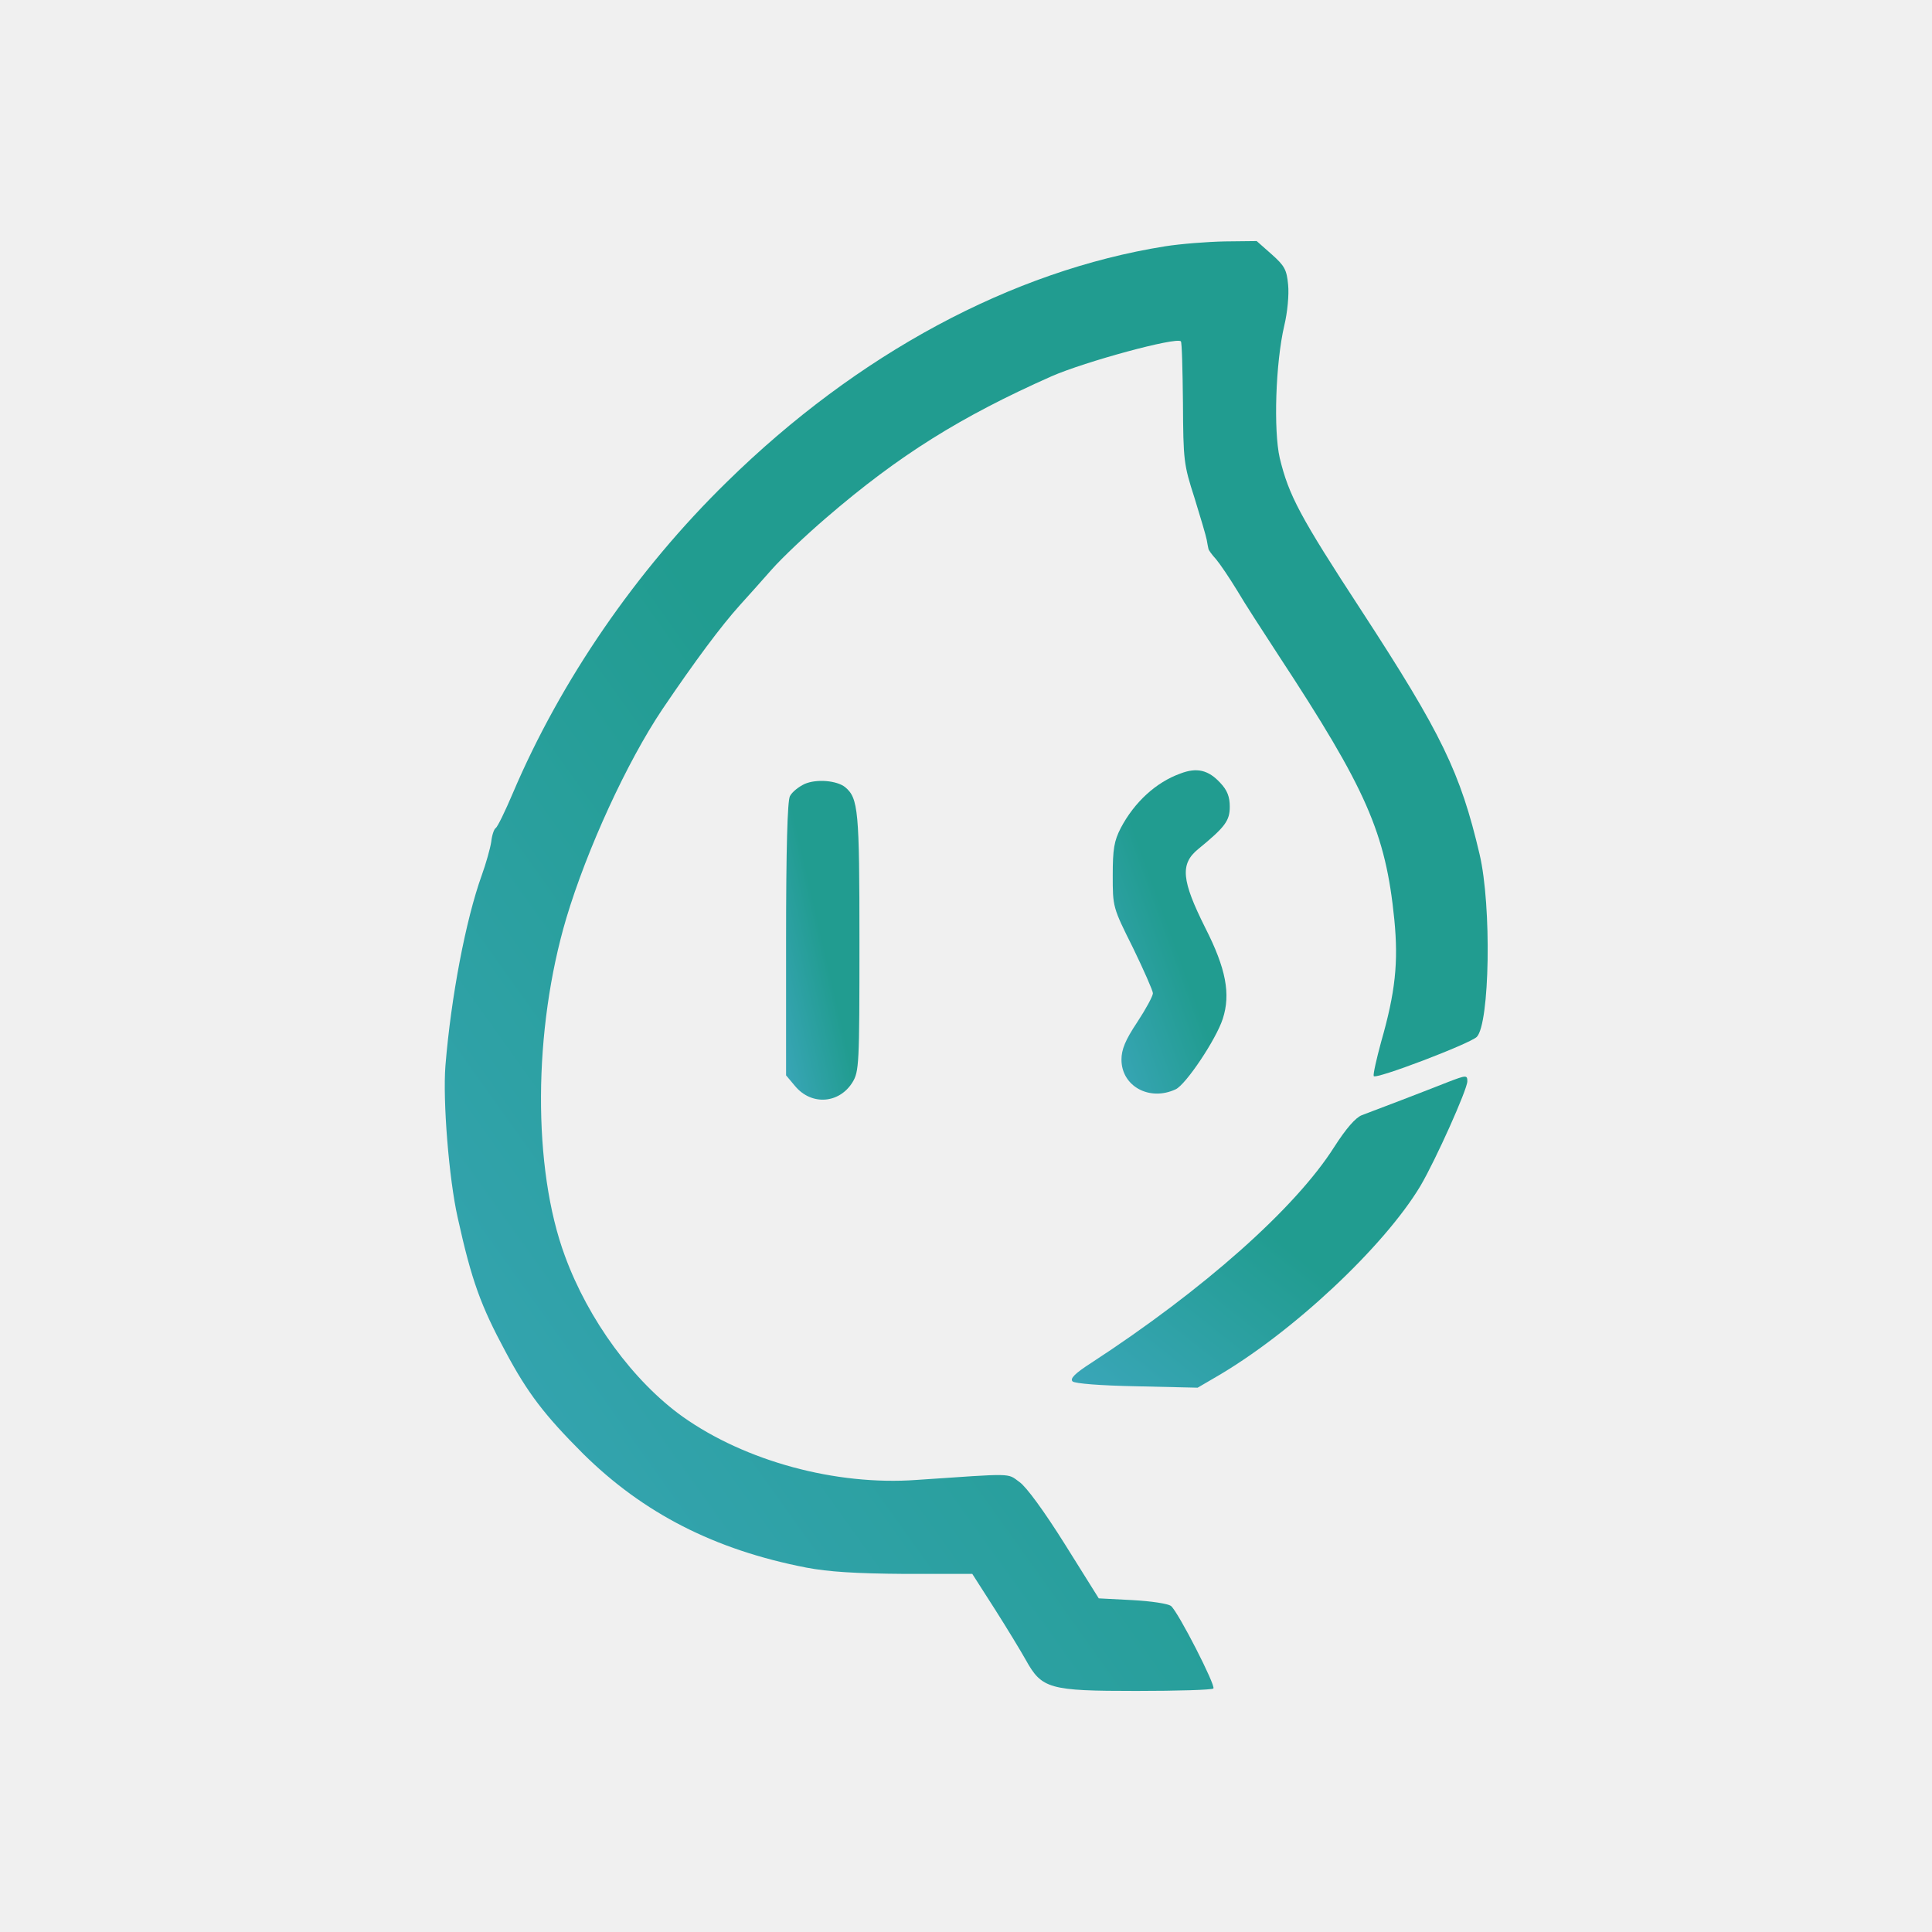
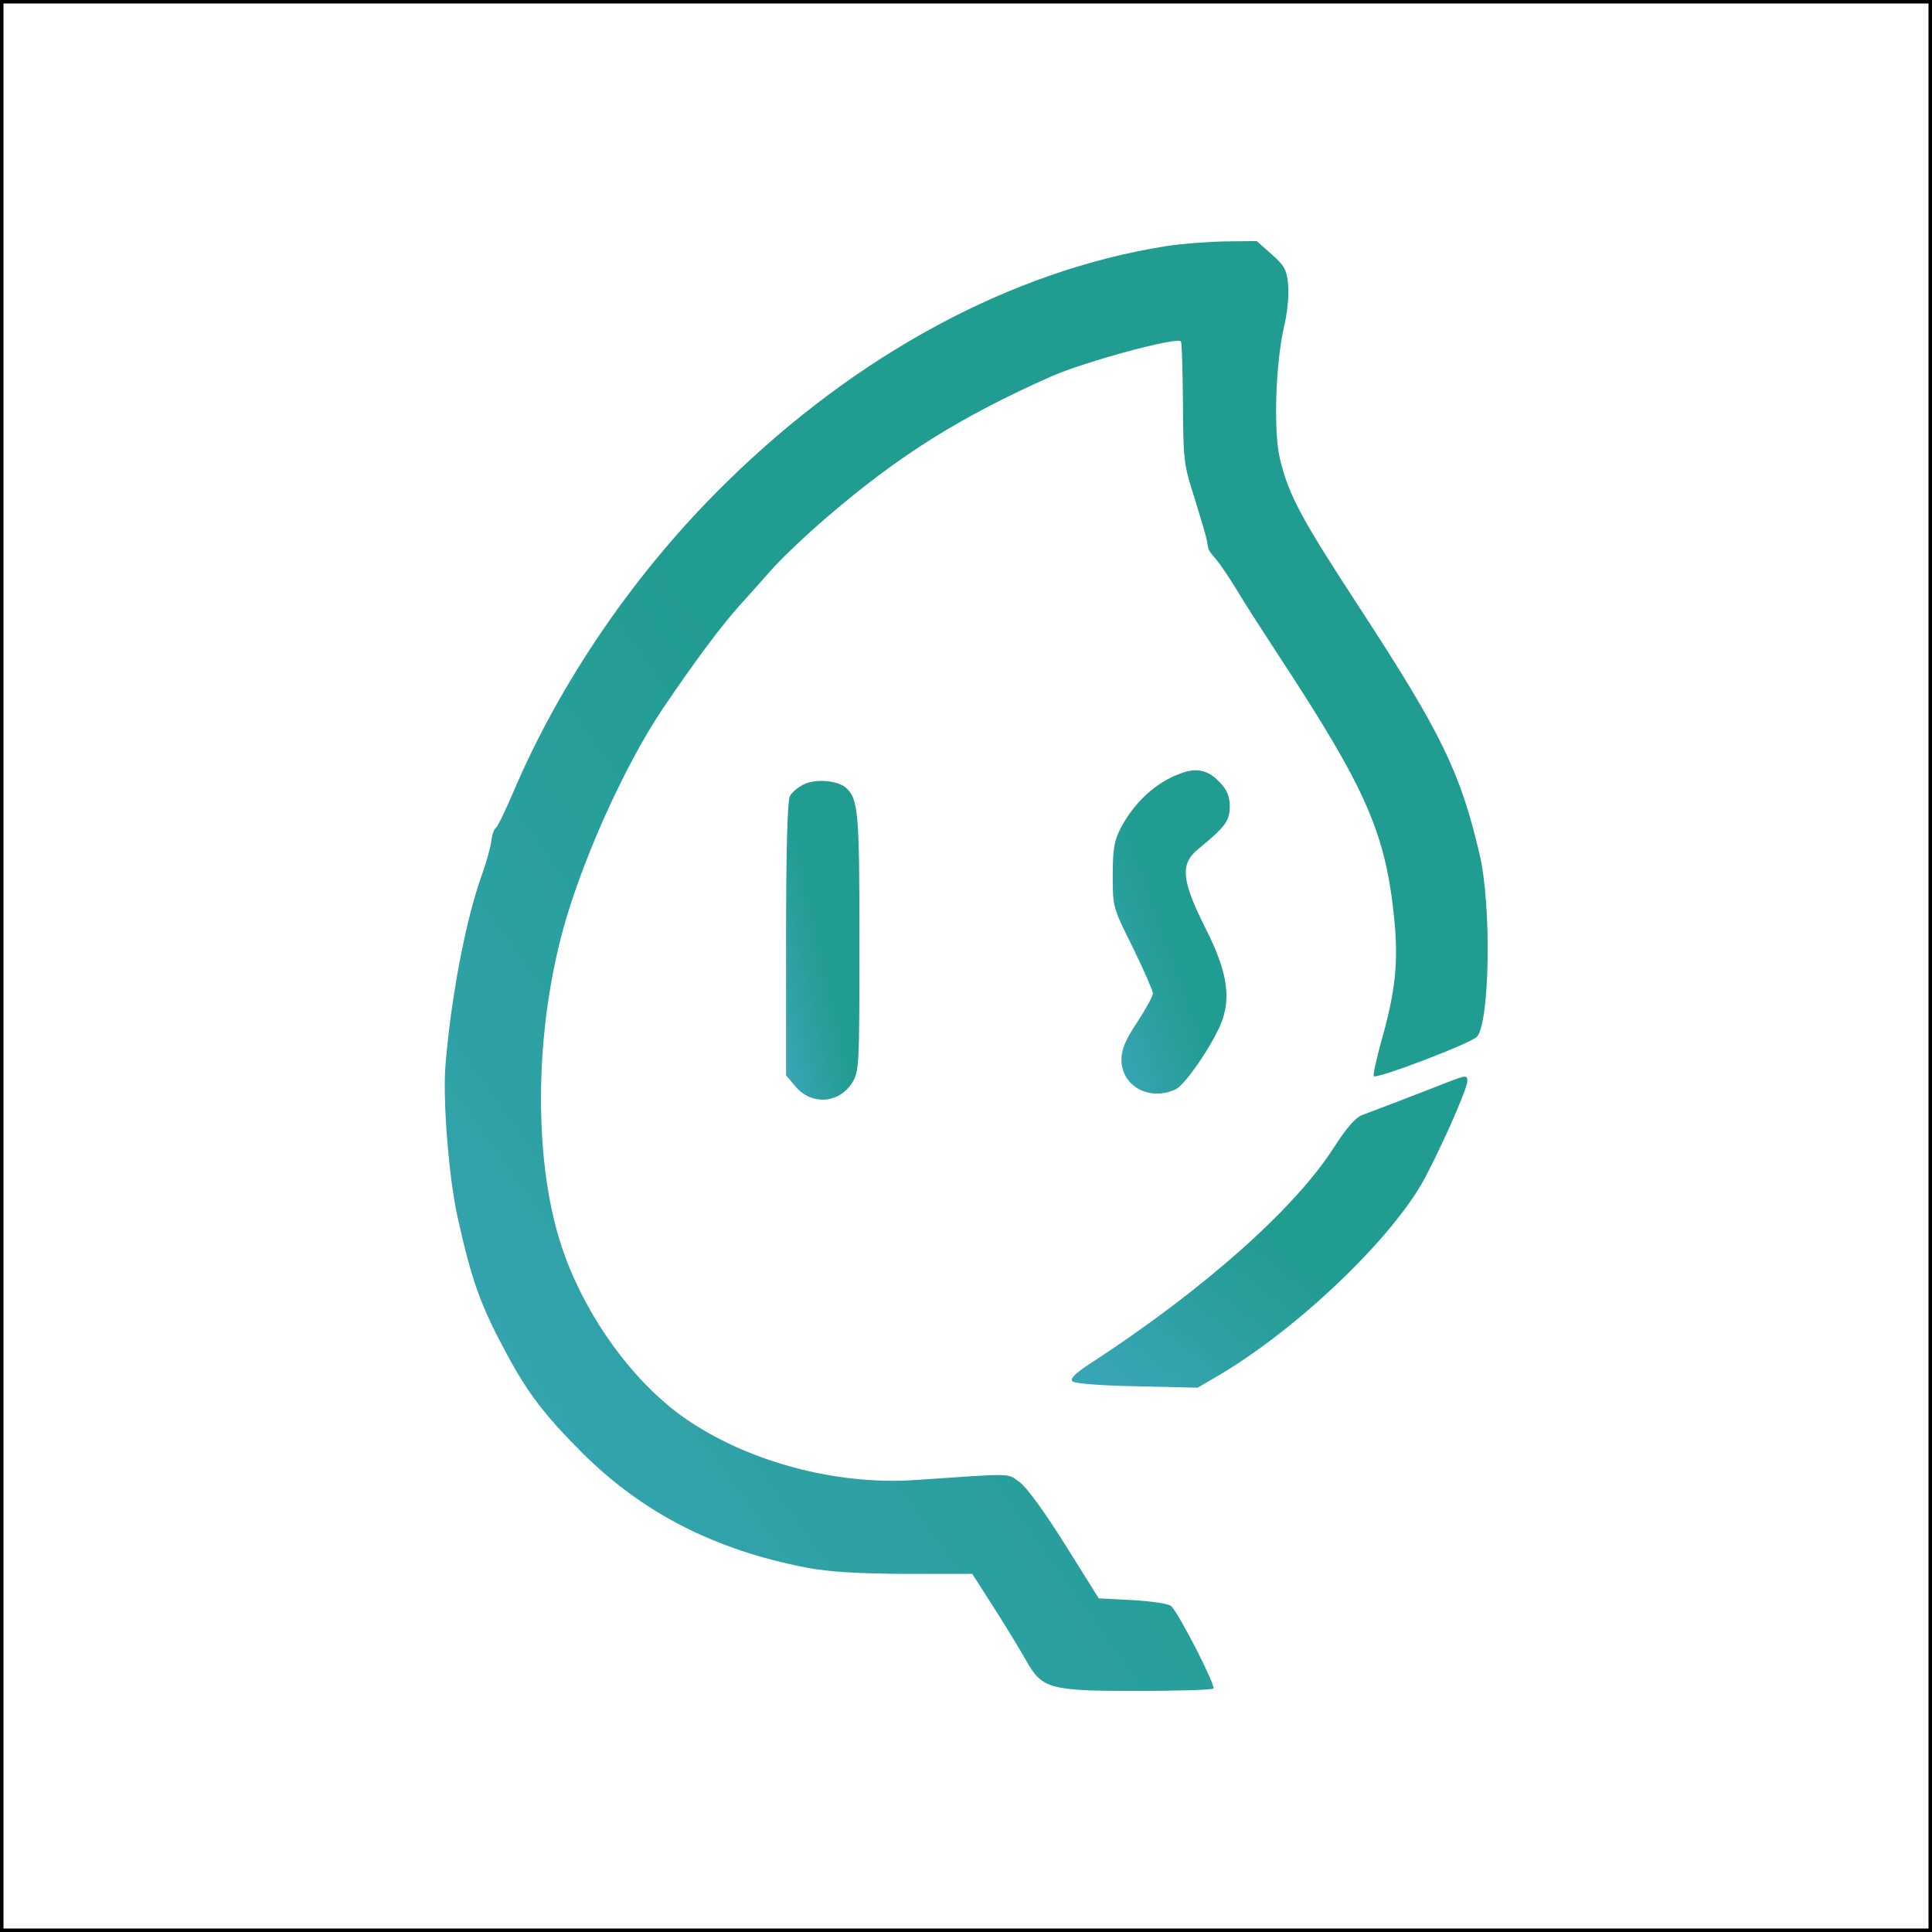
<svg xmlns="http://www.w3.org/2000/svg" version="1.0" width="553pt" height="553pt" viewBox="0 0 553 553" preserveAspectRatio="xMidYMid meet">
  <defs>
    <linearGradient id="grad1" x1="0%" y1="0%" x2="100%" y2="100%">
      <stop offset="0%" style="stop-color:#3AA6B9;stop-opacity:1" />
      <stop offset="50%" style="stop-color:#219C90;stop-opacity:1" />
    </linearGradient>
  </defs>
+   <rect x="0" y="0" width="553" height="553" fill="white" stroke="black" stroke-width="2" />
  <g transform="translate(0,553) scale(0.1,-0.1)" fill="url(#grad1)" stroke="none">
    <path d="M3335 4825 c-439 -70 -881 -308 -1254 -674 -260 -254 -476 -569 -613 -891 -22 -52 -44 -97 -49 -100 -5 -3 -11 -21 -13 -40 -3 -19 -15 -62 -27 -95 -46 -128 -88 -349 -104 -545 -8 -100 10 -324 35 -435 40 -181 66 -252 137 -384 63 -118 111 -181 222 -292 172 -170 376 -275 639 -326 63 -12 141 -17 281 -18 l194 0 64 -100 c35 -55 75 -121 89 -146 46 -83 67 -89 316 -89 118 0 218 3 221 7 8 7 -100 218 -121 236 -9 7 -57 14 -111 17 l-96 5 -97 155 c-59 94 -110 164 -130 178 -36 26 -13 25 -294 6 -232 -17 -491 54 -670 181 -141 101 -270 277 -337 460 -93 251 -91 647 4 967 59 197 173 446 275 598 94 139 168 238 221 297 21 23 62 69 92 103 30 34 100 100 156 148 209 180 386 290 645 405 96 42 357 113 370 100 3 -2 5 -82 6 -176 1 -165 2 -176 33 -272 17 -55 33 -109 35 -120 2 -11 4 -23 5 -26 0 -3 10 -17 22 -30 11 -13 38 -53 60 -89 21 -36 75 -119 118 -185 252 -384 307 -508 332 -757 12 -123 3 -208 -38 -351 -13 -48 -23 -92 -21 -97 4 -11 274 92 295 112 37 38 43 374 8 523 -55 234 -108 344 -338 697 -177 271 -208 330 -234 437 -18 79 -12 272 13 379 9 37 14 89 11 117 -4 43 -10 54 -47 87 l-43 38 -91 -1 c-50 -1 -127 -7 -171 -14z" />
    <path d="M3379 3316 c-70 -25 -132 -82 -171 -156 -19 -37 -23 -60 -23 -136 0 -90 0 -91 58 -207 31 -64 57 -123 57 -130 0 -8 -20 -45 -45 -83 -34 -51 -45 -78 -45 -107 0 -76 80 -120 155 -85 29 13 116 143 135 202 23 71 9 144 -50 260 -68 136 -73 183 -20 226 77 63 90 81 90 121 0 28 -7 47 -27 68 -34 37 -67 45 -114 27z" />
    <path d="M2303 3286 c-17 -8 -36 -23 -42 -35 -7 -13 -11 -150 -11 -410 l0 -389 26 -31 c47 -56 126 -50 164 11 19 31 20 51 20 401 0 378 -3 412 -41 444 -24 19 -82 24 -116 9z" />
    <path d="M4145 2433 c-63 -25 -217 -84 -247 -95 -18 -7 -45 -38 -79 -91 -111 -175 -373 -408 -697 -619 -45 -29 -60 -44 -52 -52 6 -6 78 -12 184 -14 l174 -4 48 28 c221 127 486 376 590 550 44 75 134 276 134 299 0 18 -3 18 -55 -2z" />
  </g>
</svg>
